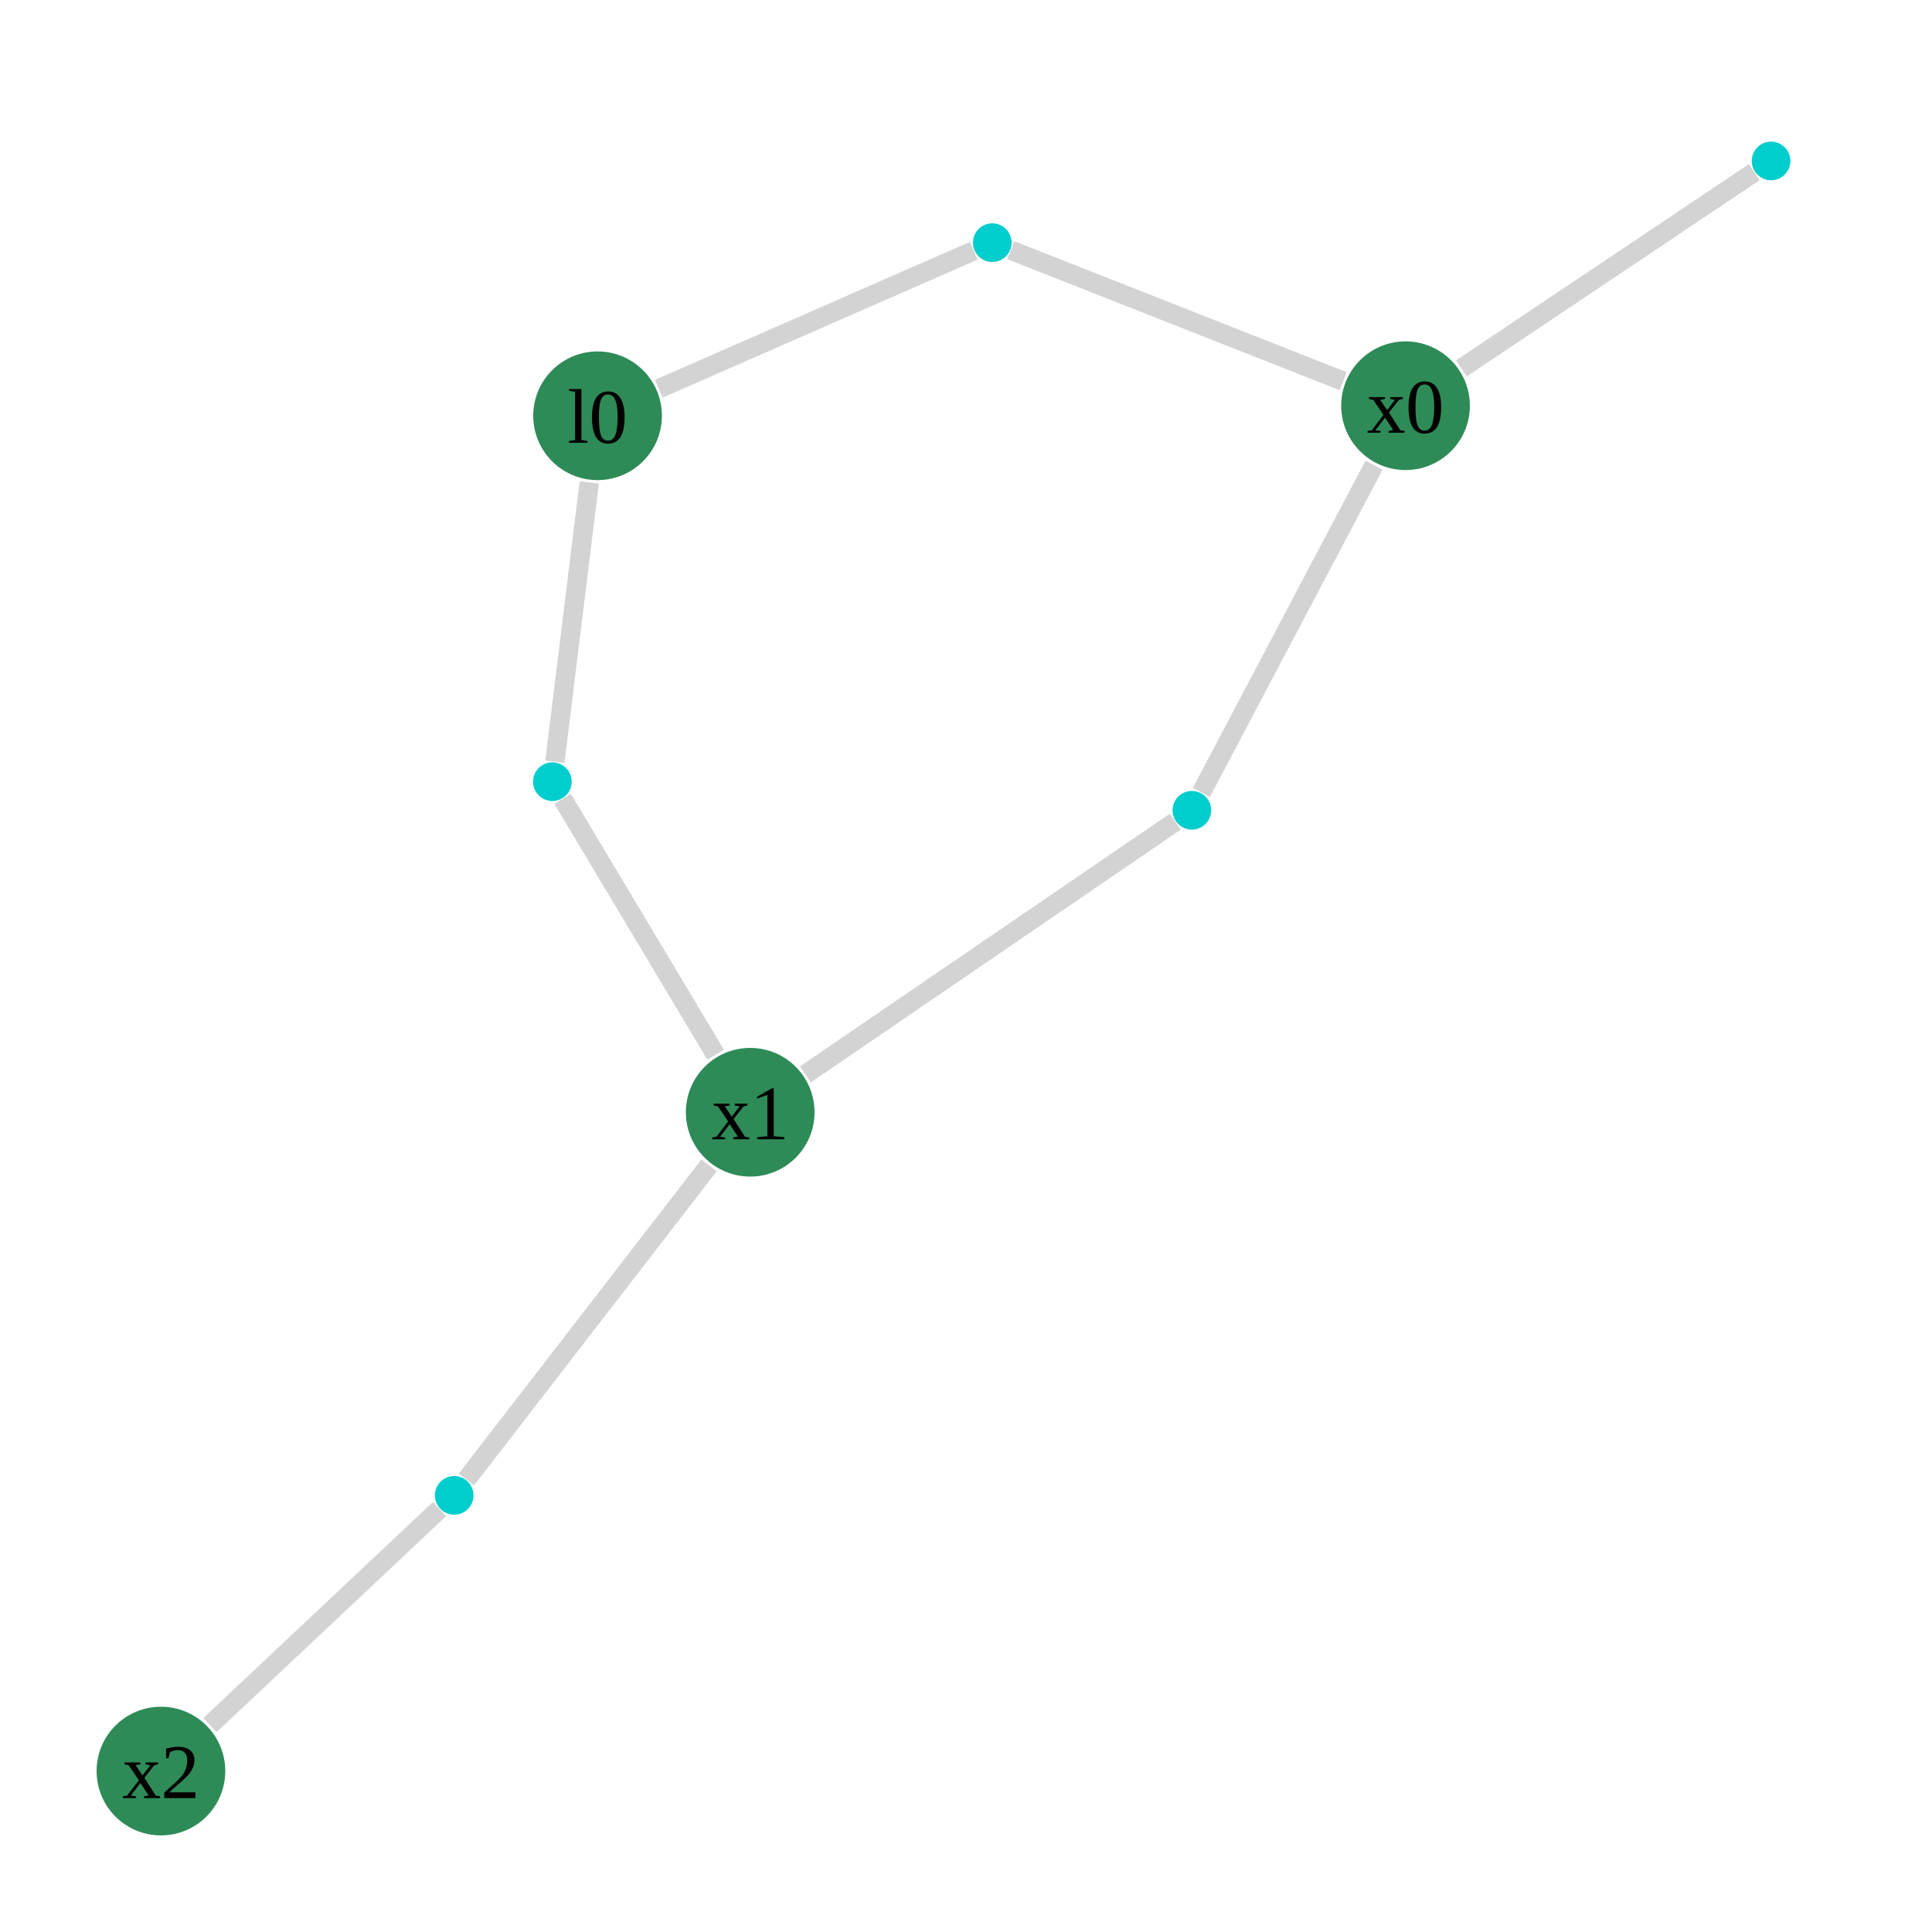
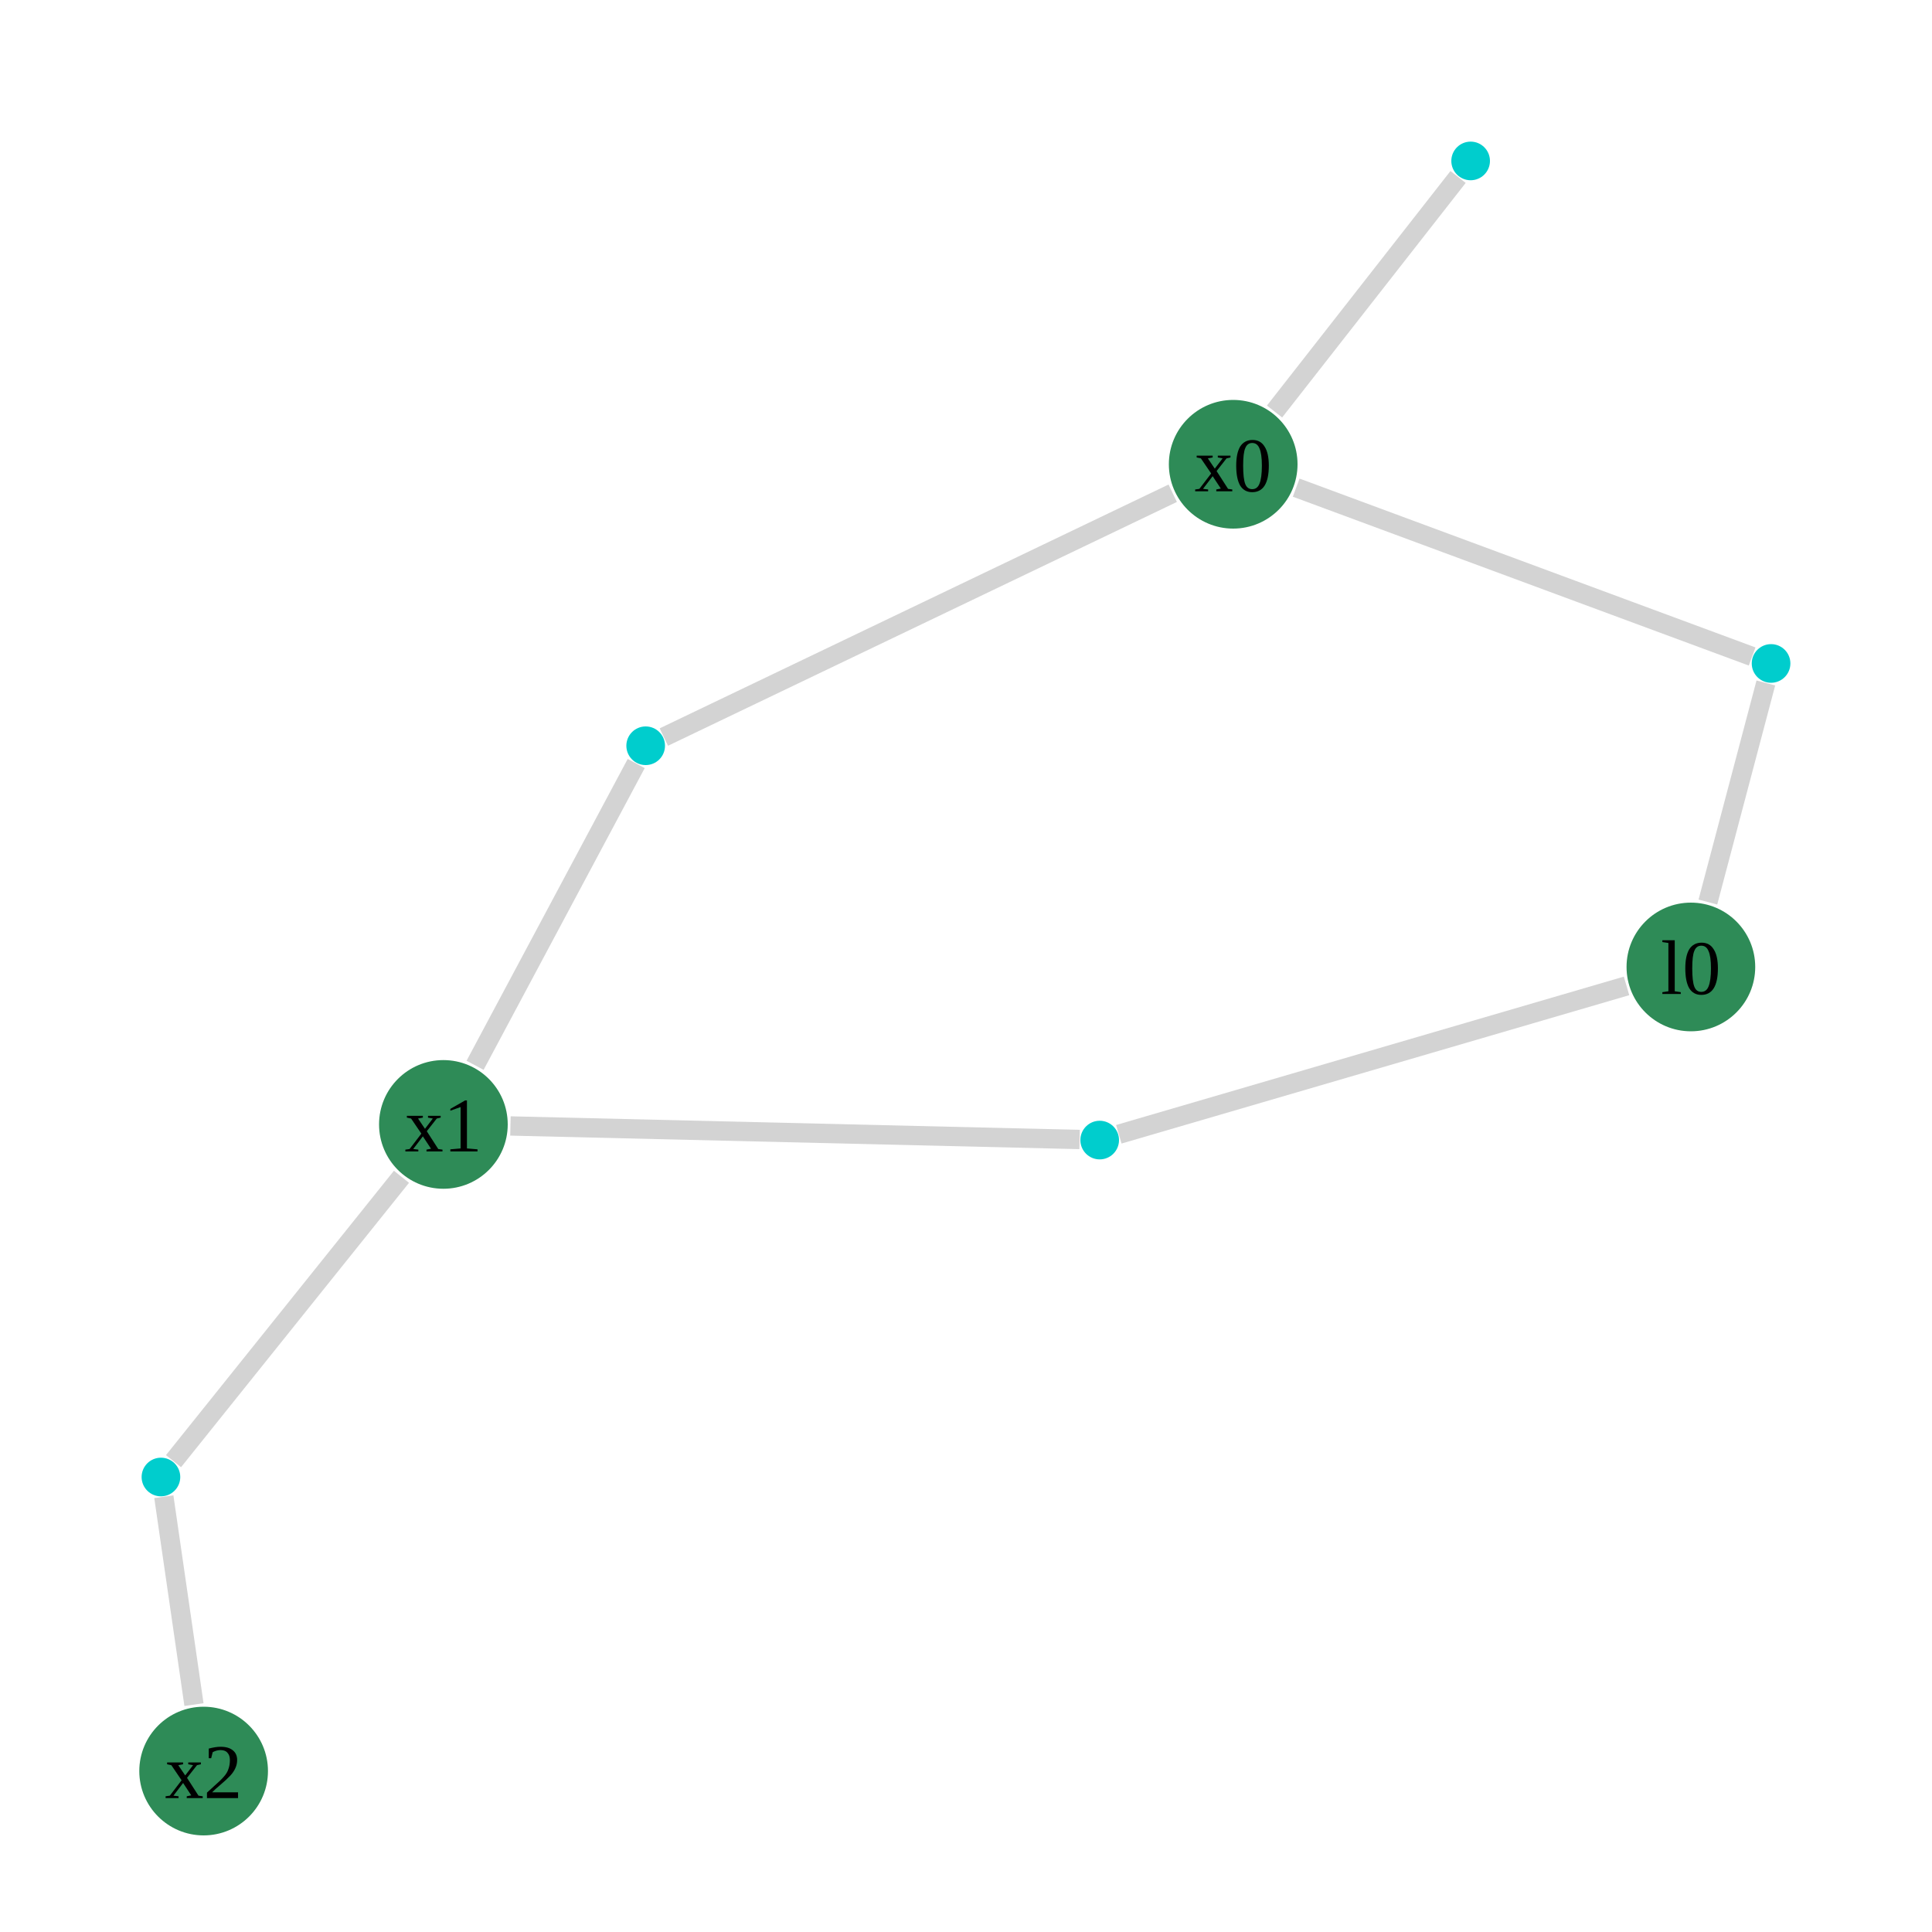
<svg xmlns="http://www.w3.org/2000/svg" version="1.2" width="100mm" height="100mm" viewBox="0 0 100 100" stroke="none" fill="#000000" stroke-width="0.3" font-size="3.88">
  <defs>
    <marker id="arrow" markerWidth="15" markerHeight="7" refX="5" refY="3.5" orient="auto" markerUnits="strokeWidth">
      <path d="M0,0 L15,3.5 L0,7 z" stroke="context-stroke" fill="context-stroke" />
    </marker>
  </defs>
-   <g stroke-width="1" fill="#000000" fill-opacity="0.000" stroke="#D3D3D3" id="img-743e6f87-1">
-     <g transform="translate(83.22,13.99)">
-       <path fill="none" d="M-7.58,5.08 L 7.58 -5.08" class="primitive" />
+   <g stroke-width="1" fill="#000000" fill-opacity="0.000" stroke="#D3D3D3" id="img-7427cce1-1">
+     <g transform="translate(70.72,15.23)">
+       <path fill="none" d="M-4.75,6.07 L 4.75 -6.07" class="primitive" />
    </g>
-     <g transform="translate(66.65,32.55)">
-       <path fill="none" d="M4.47,-8.47 L -4.47 8.47" class="primitive" />
+     <g transform="translate(47.53,31.84)">
+       <path fill="none" d="M13.17,-6.31 L -13.17 6.31" class="primitive" />
    </g>
-     <g transform="translate(60.92,16.34)">
-       <path fill="none" d="M8.6,3.39 L -8.6 -3.39" class="primitive" />
+     <g transform="translate(78.89,29.61)">
+       <path fill="none" d="M-11.8,-4.37 L 11.8 4.37" class="primitive" />
    </g>
-     <g transform="translate(51.26,49.07)">
-       <path fill="none" d="M-9.57,6.54 L 9.57 -6.54" class="primitive" />
+     <g transform="translate(28.76,47.33)">
+       <path fill="none" d="M-4.17,7.81 L 4.17 -7.81" class="primitive" />
    </g>
-     <g transform="translate(33.08,47.97)">
-       <path fill="none" d="M3.96,6.62 L -3.96 -6.62" class="primitive" />
+     <g transform="translate(41.15,58.63)">
+       <path fill="none" d="M-14.73,-0.35 L 14.73 0.35" class="primitive" />
    </g>
-     <g transform="translate(30.42,68.45)">
-       <path fill="none" d="M6.28,-8.13 L -6.28 8.13" class="primitive" />
+     <g transform="translate(14.88,68.27)">
+       <path fill="none" d="M5.9,-7.36 L -5.9 7.36" class="primitive" />
    </g>
-     <g transform="translate(42.25,16.55)">
-       <path fill="none" d="M-8.15,3.57 L 8.15 -3.57" class="primitive" />
+     <g transform="translate(89.9,41.02)">
+       <path fill="none" d="M-1.5,5.67 L 1.5 -5.67" class="primitive" />
    </g>
-     <g transform="translate(29.61,32.2)">
-       <path fill="none" d="M0.89,-7.23 L -0.89 7.23" class="primitive" />
+     <g transform="translate(71.05,54.87)">
+       <path fill="none" d="M13.14,-3.84 L -13.14 3.84" class="primitive" />
    </g>
-     <g transform="translate(16.81,83.7)">
-       <path fill="none" d="M-5.94,5.59 L 5.94 -5.59" class="primitive" />
+     <g transform="translate(9.26,82.85)">
+       <path fill="none" d="M0.78,5.38 L -0.78 -5.38" class="primitive" />
    </g>
  </g>
-   <g stroke-width="1" stroke="#D3D3D3" id="img-743e6f87-2">
+   <g stroke-width="1" stroke="#D3D3D3" id="img-7427cce1-2">
</g>
-   <g font-size="4" stroke="#000000" stroke-opacity="0.000" fill="#000000" id="img-743e6f87-3">
+   <g font-size="4" stroke="#000000" stroke-opacity="0.000" fill="#000000" id="img-7427cce1-3">
</g>
-   <g stroke-width="0" stroke="#000000" stroke-opacity="0.000" id="img-743e6f87-4">
-     <g transform="translate(72.75,21)" fill="#2E8B57">
+   <g stroke-width="0" stroke="#000000" stroke-opacity="0.000" id="img-7427cce1-4">
+     <g transform="translate(63.83,24.03)" fill="#2E8B57">
      <circle cx="0" cy="0" r="3.33" class="primitive" />
    </g>
-     <g transform="translate(38.83,57.57)" fill="#2E8B57">
+     <g transform="translate(22.95,58.2)" fill="#2E8B57">
      <circle cx="0" cy="0" r="3.33" class="primitive" />
    </g>
-     <g transform="translate(30.93,21.52)" fill="#2E8B57">
+     <g transform="translate(87.52,50.05)" fill="#2E8B57">
      <circle cx="0" cy="0" r="3.33" class="primitive" />
    </g>
-     <g transform="translate(91.67,8.33)" fill="#00CDCD">
+     <g transform="translate(76.12,8.33)" fill="#00CDCD">
      <circle cx="0" cy="0" r="1" class="primitive" />
    </g>
-     <g transform="translate(61.69,41.94)" fill="#00CDCD">
+     <g transform="translate(33.42,38.6)" fill="#00CDCD">
      <circle cx="0" cy="0" r="1" class="primitive" />
    </g>
-     <g transform="translate(51.36,12.56)" fill="#00CDCD">
+     <g transform="translate(91.67,34.34)" fill="#00CDCD">
      <circle cx="0" cy="0" r="1" class="primitive" />
    </g>
-     <g transform="translate(28.59,40.46)" fill="#00CDCD">
+     <g transform="translate(56.92,59.01)" fill="#00CDCD">
      <circle cx="0" cy="0" r="1" class="primitive" />
    </g>
-     <g transform="translate(8.33,91.67)" fill="#2E8B57">
+     <g transform="translate(10.54,91.67)" fill="#2E8B57">
      <circle cx="0" cy="0" r="3.33" class="primitive" />
    </g>
-     <g transform="translate(23.51,77.4)" fill="#00CDCD">
+     <g transform="translate(8.33,76.45)" fill="#00CDCD">
      <circle cx="0" cy="0" r="1" class="primitive" />
    </g>
  </g>
-   <g font-size="4" stroke="#000000" stroke-opacity="0.000" fill="#000000" id="img-743e6f87-5">
-     <g transform="translate(72.75,21)">
+   <g font-size="4" stroke="#000000" stroke-opacity="0.000" fill="#000000" id="img-7427cce1-5">
+     <g transform="translate(63.83,24.03)">
      <g class="primitive">
        <text text-anchor="middle" dy="0.35em">x0</text>
      </g>
    </g>
-     <g transform="translate(38.83,57.57)">
+     <g transform="translate(22.95,58.2)">
      <g class="primitive">
        <text text-anchor="middle" dy="0.35em">x1</text>
      </g>
    </g>
-     <g transform="translate(30.93,21.52)">
+     <g transform="translate(87.52,50.05)">
      <g class="primitive">
        <text text-anchor="middle" dy="0.35em">l0</text>
      </g>
    </g>
-     <g transform="translate(91.67,8.33)">
+     <g transform="translate(76.12,8.33)">
      <g class="primitive">
        <text text-anchor="middle" dy="0.35em" />
      </g>
    </g>
-     <g transform="translate(61.69,41.94)">
+     <g transform="translate(33.42,38.6)">
      <g class="primitive">
        <text text-anchor="middle" dy="0.35em" />
      </g>
    </g>
-     <g transform="translate(51.36,12.56)">
+     <g transform="translate(91.67,34.34)">
      <g class="primitive">
        <text text-anchor="middle" dy="0.35em" />
      </g>
    </g>
-     <g transform="translate(28.59,40.46)">
+     <g transform="translate(56.92,59.01)">
      <g class="primitive">
        <text text-anchor="middle" dy="0.35em" />
      </g>
    </g>
-     <g transform="translate(8.33,91.67)">
+     <g transform="translate(10.54,91.67)">
      <g class="primitive">
        <text text-anchor="middle" dy="0.35em">x2</text>
      </g>
    </g>
-     <g transform="translate(23.51,77.4)">
+     <g transform="translate(8.33,76.45)">
      <g class="primitive">
        <text text-anchor="middle" dy="0.35em" />
      </g>
    </g>
  </g>
</svg>
